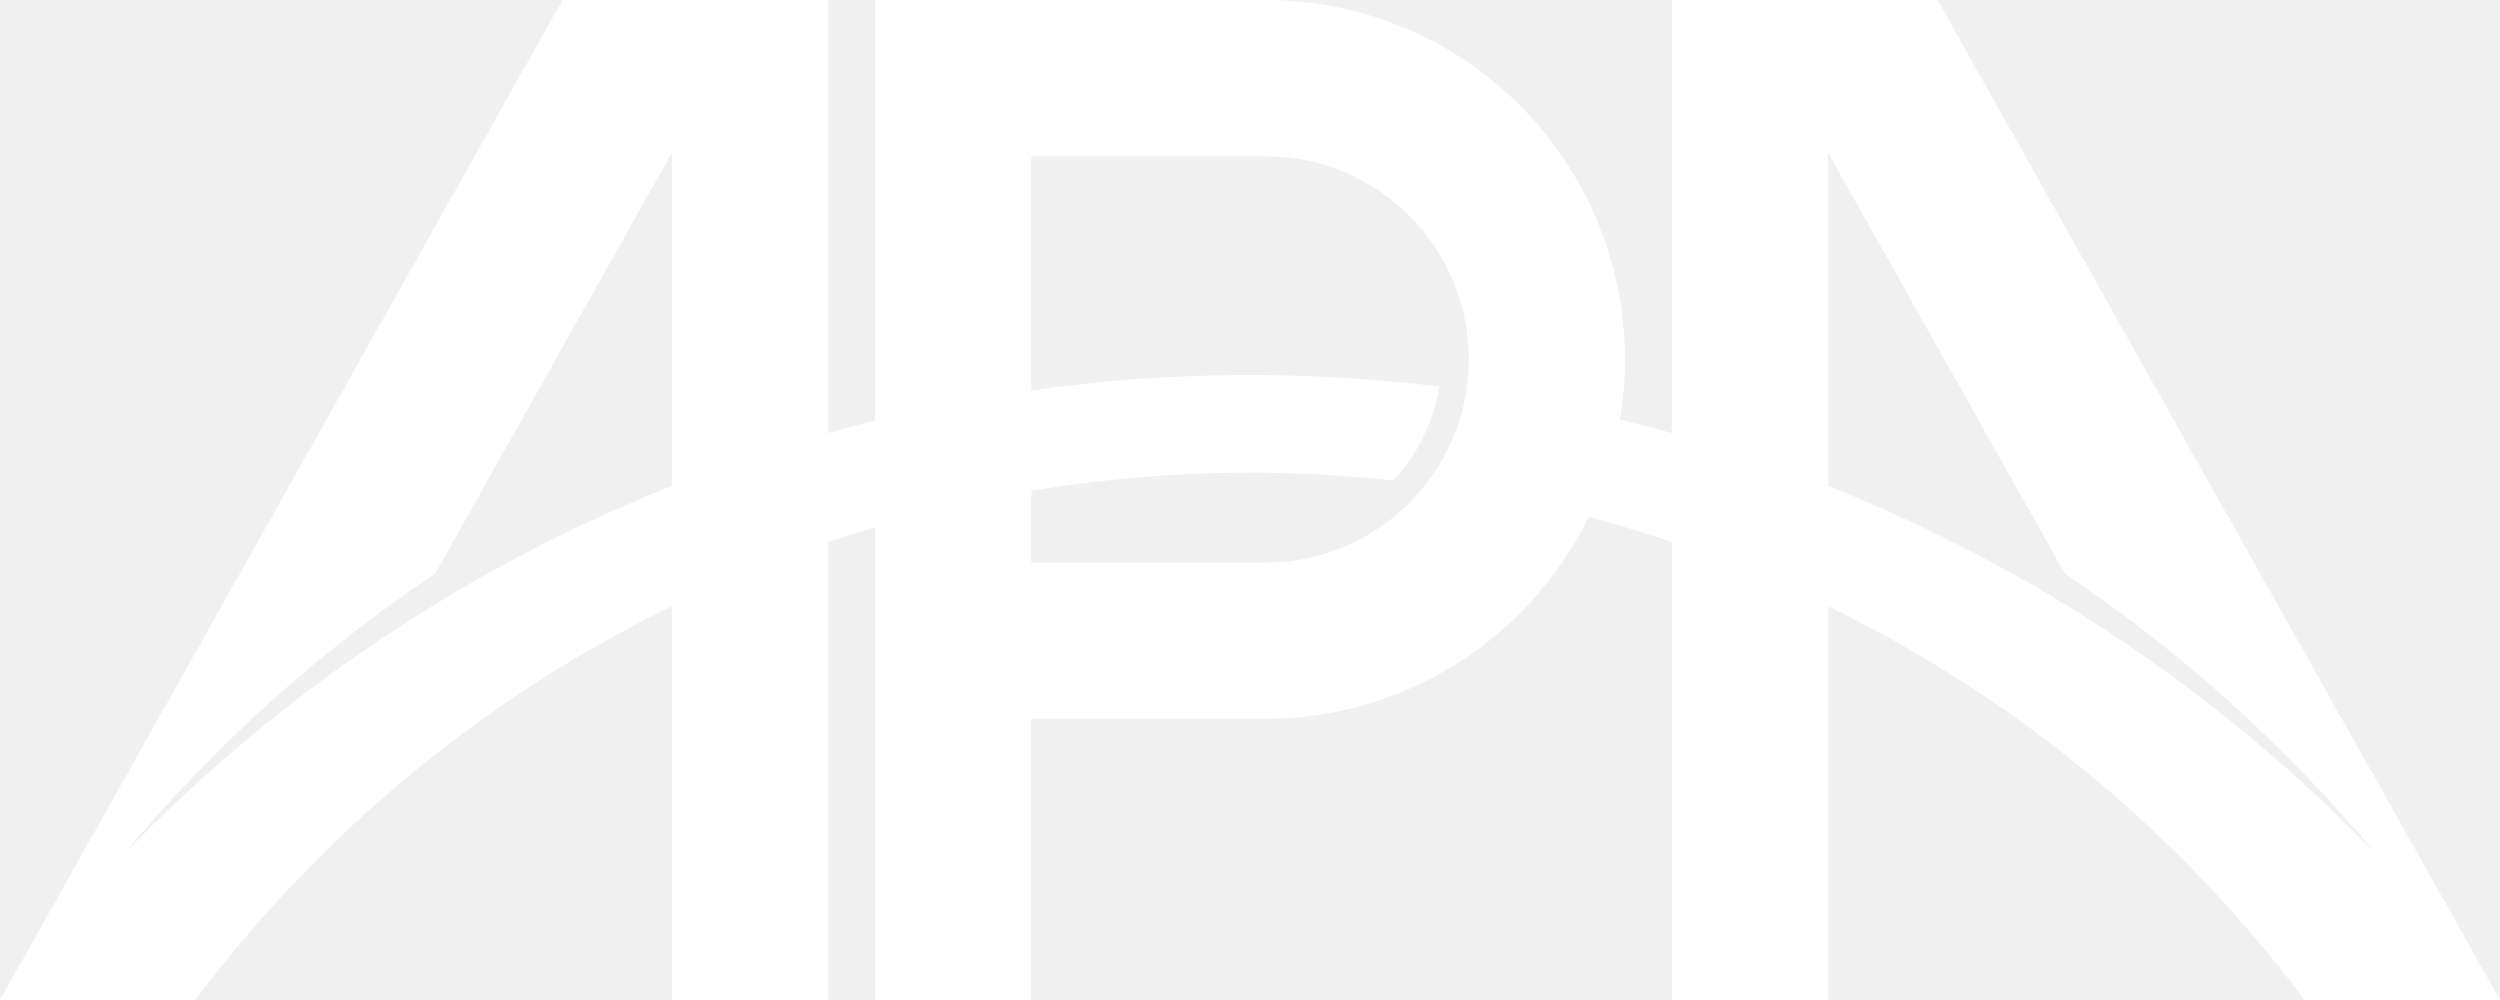
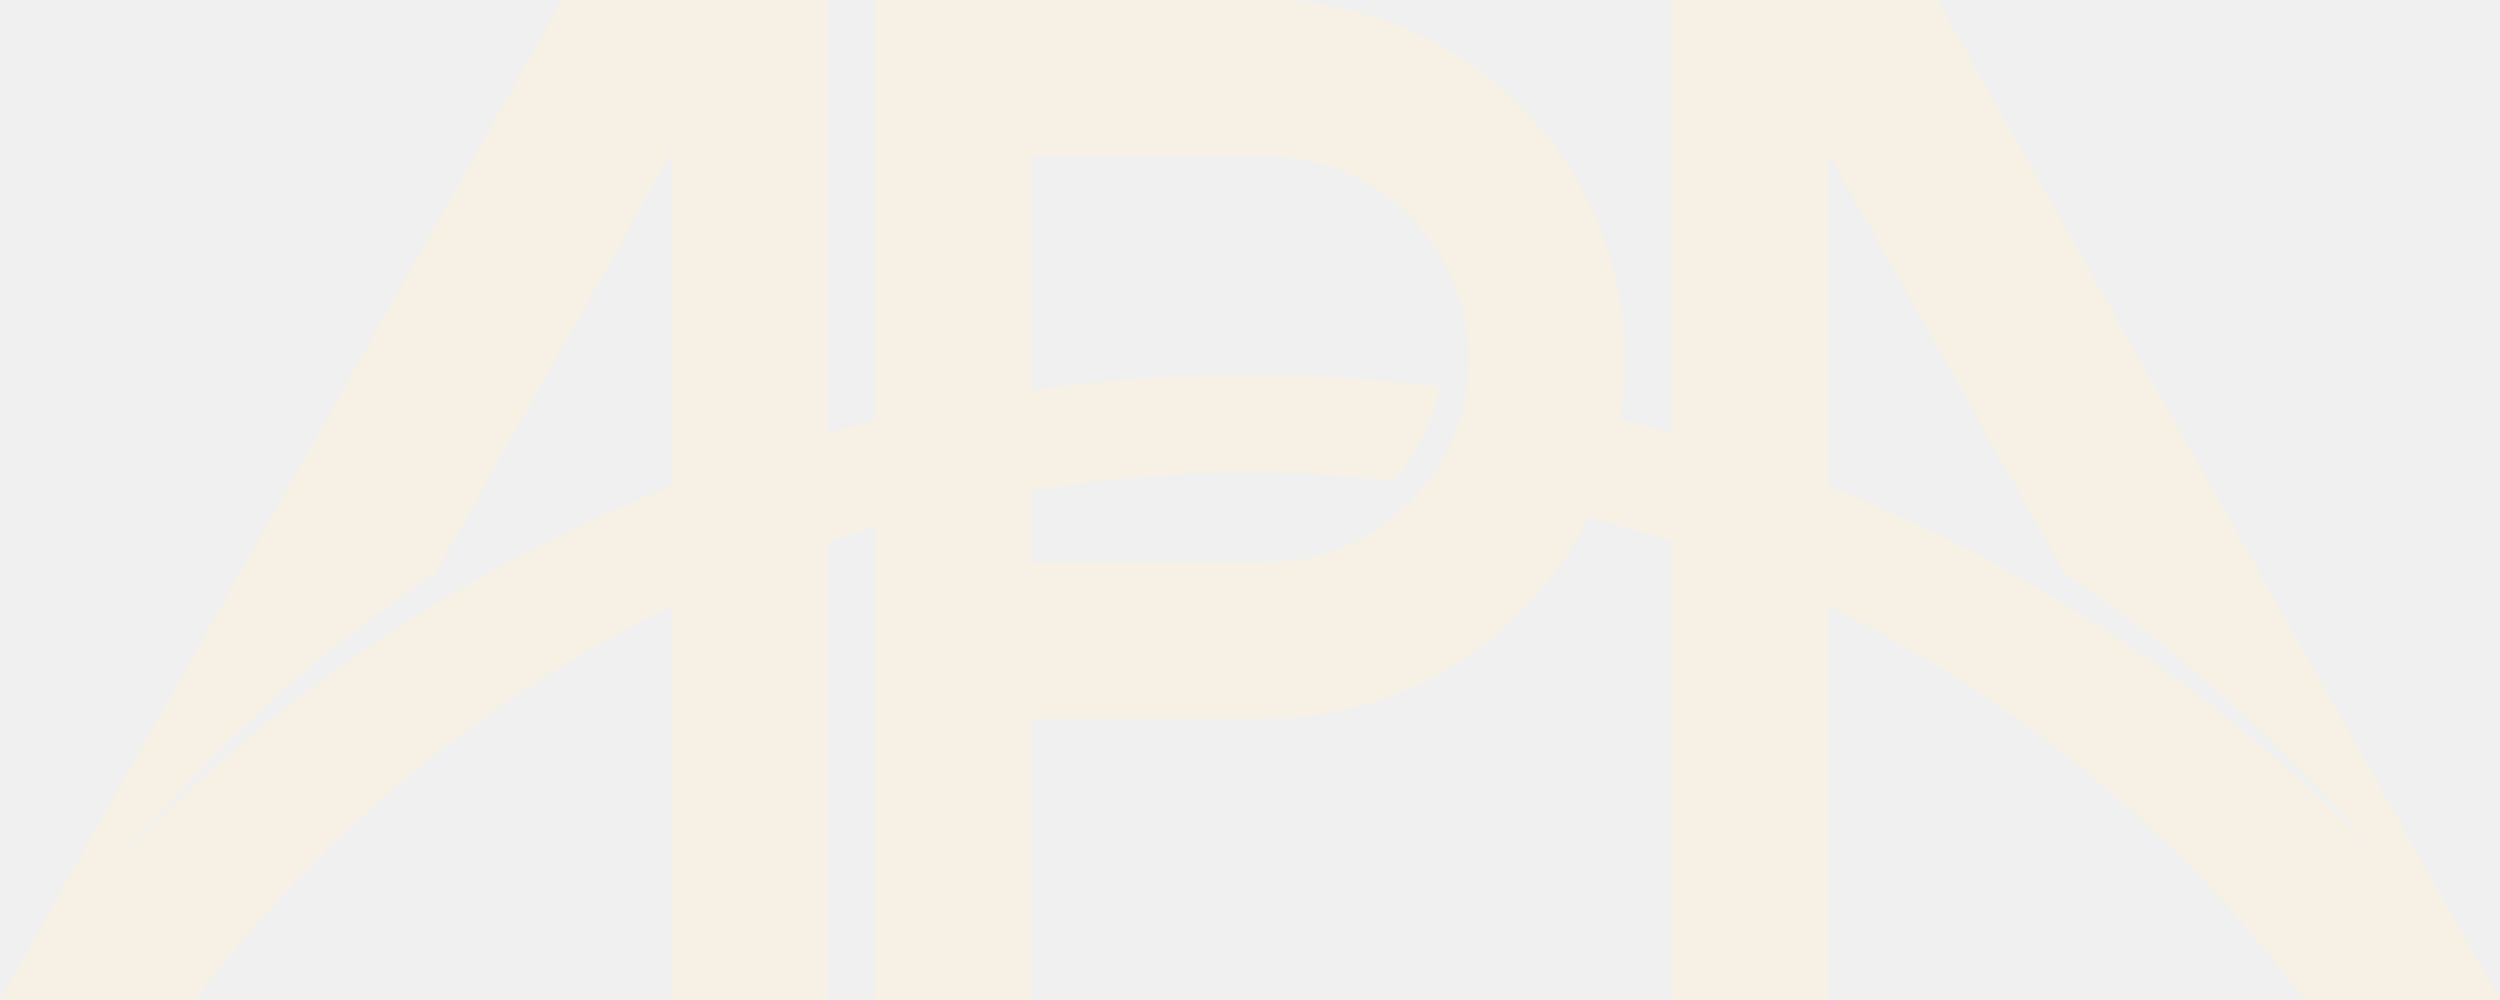
- <svg xmlns="http://www.w3.org/2000/svg" fill="#ffffff" viewBox="0 0 1280 512">
+ <svg xmlns="http://www.w3.org/2000/svg" fill="#f6f1e4" viewBox="0 0 1280 512">
  <path d="M288 0 H424 V221.712 A800 800 0 0 1 448 215.382 V0 H648 A184 184 0 0 1 829.413 214.747 A800 800 0 0 1 856 221.712 V0 H992 L1280 512 H1180 A675 675 0 0 0 936 310.363 V512 H856 V277.493 A675 675 0 0 0 813.384 264.648 A184 184 0 0 1 648 368 H528 V512 H448 V269.883 A675 675 0 0 0 424 277.493 V512 H344 V310.363 A675 675 0 0 0 100 512 H0 Z M344 78.222 L222.747 293.782 A750 750 0 0 0 63.026 437.833 A800 800 0 0 1 344 248.775 Z M936 78.222 V248.775 A800 800 0 0 1 1216.974 437.833 A750 750 0 0 0 1057.253 293.782 Z M528 80 V199.879 A800 800 0 0 1 736.921 197.893 A90 90 0 0 1 713.251 245.986 A675 675 0 0 0 528 251.357 V288 H648 A104 104 0 0 0 752 184 A104 104 0 0 0 648 80 Z" />
</svg>
